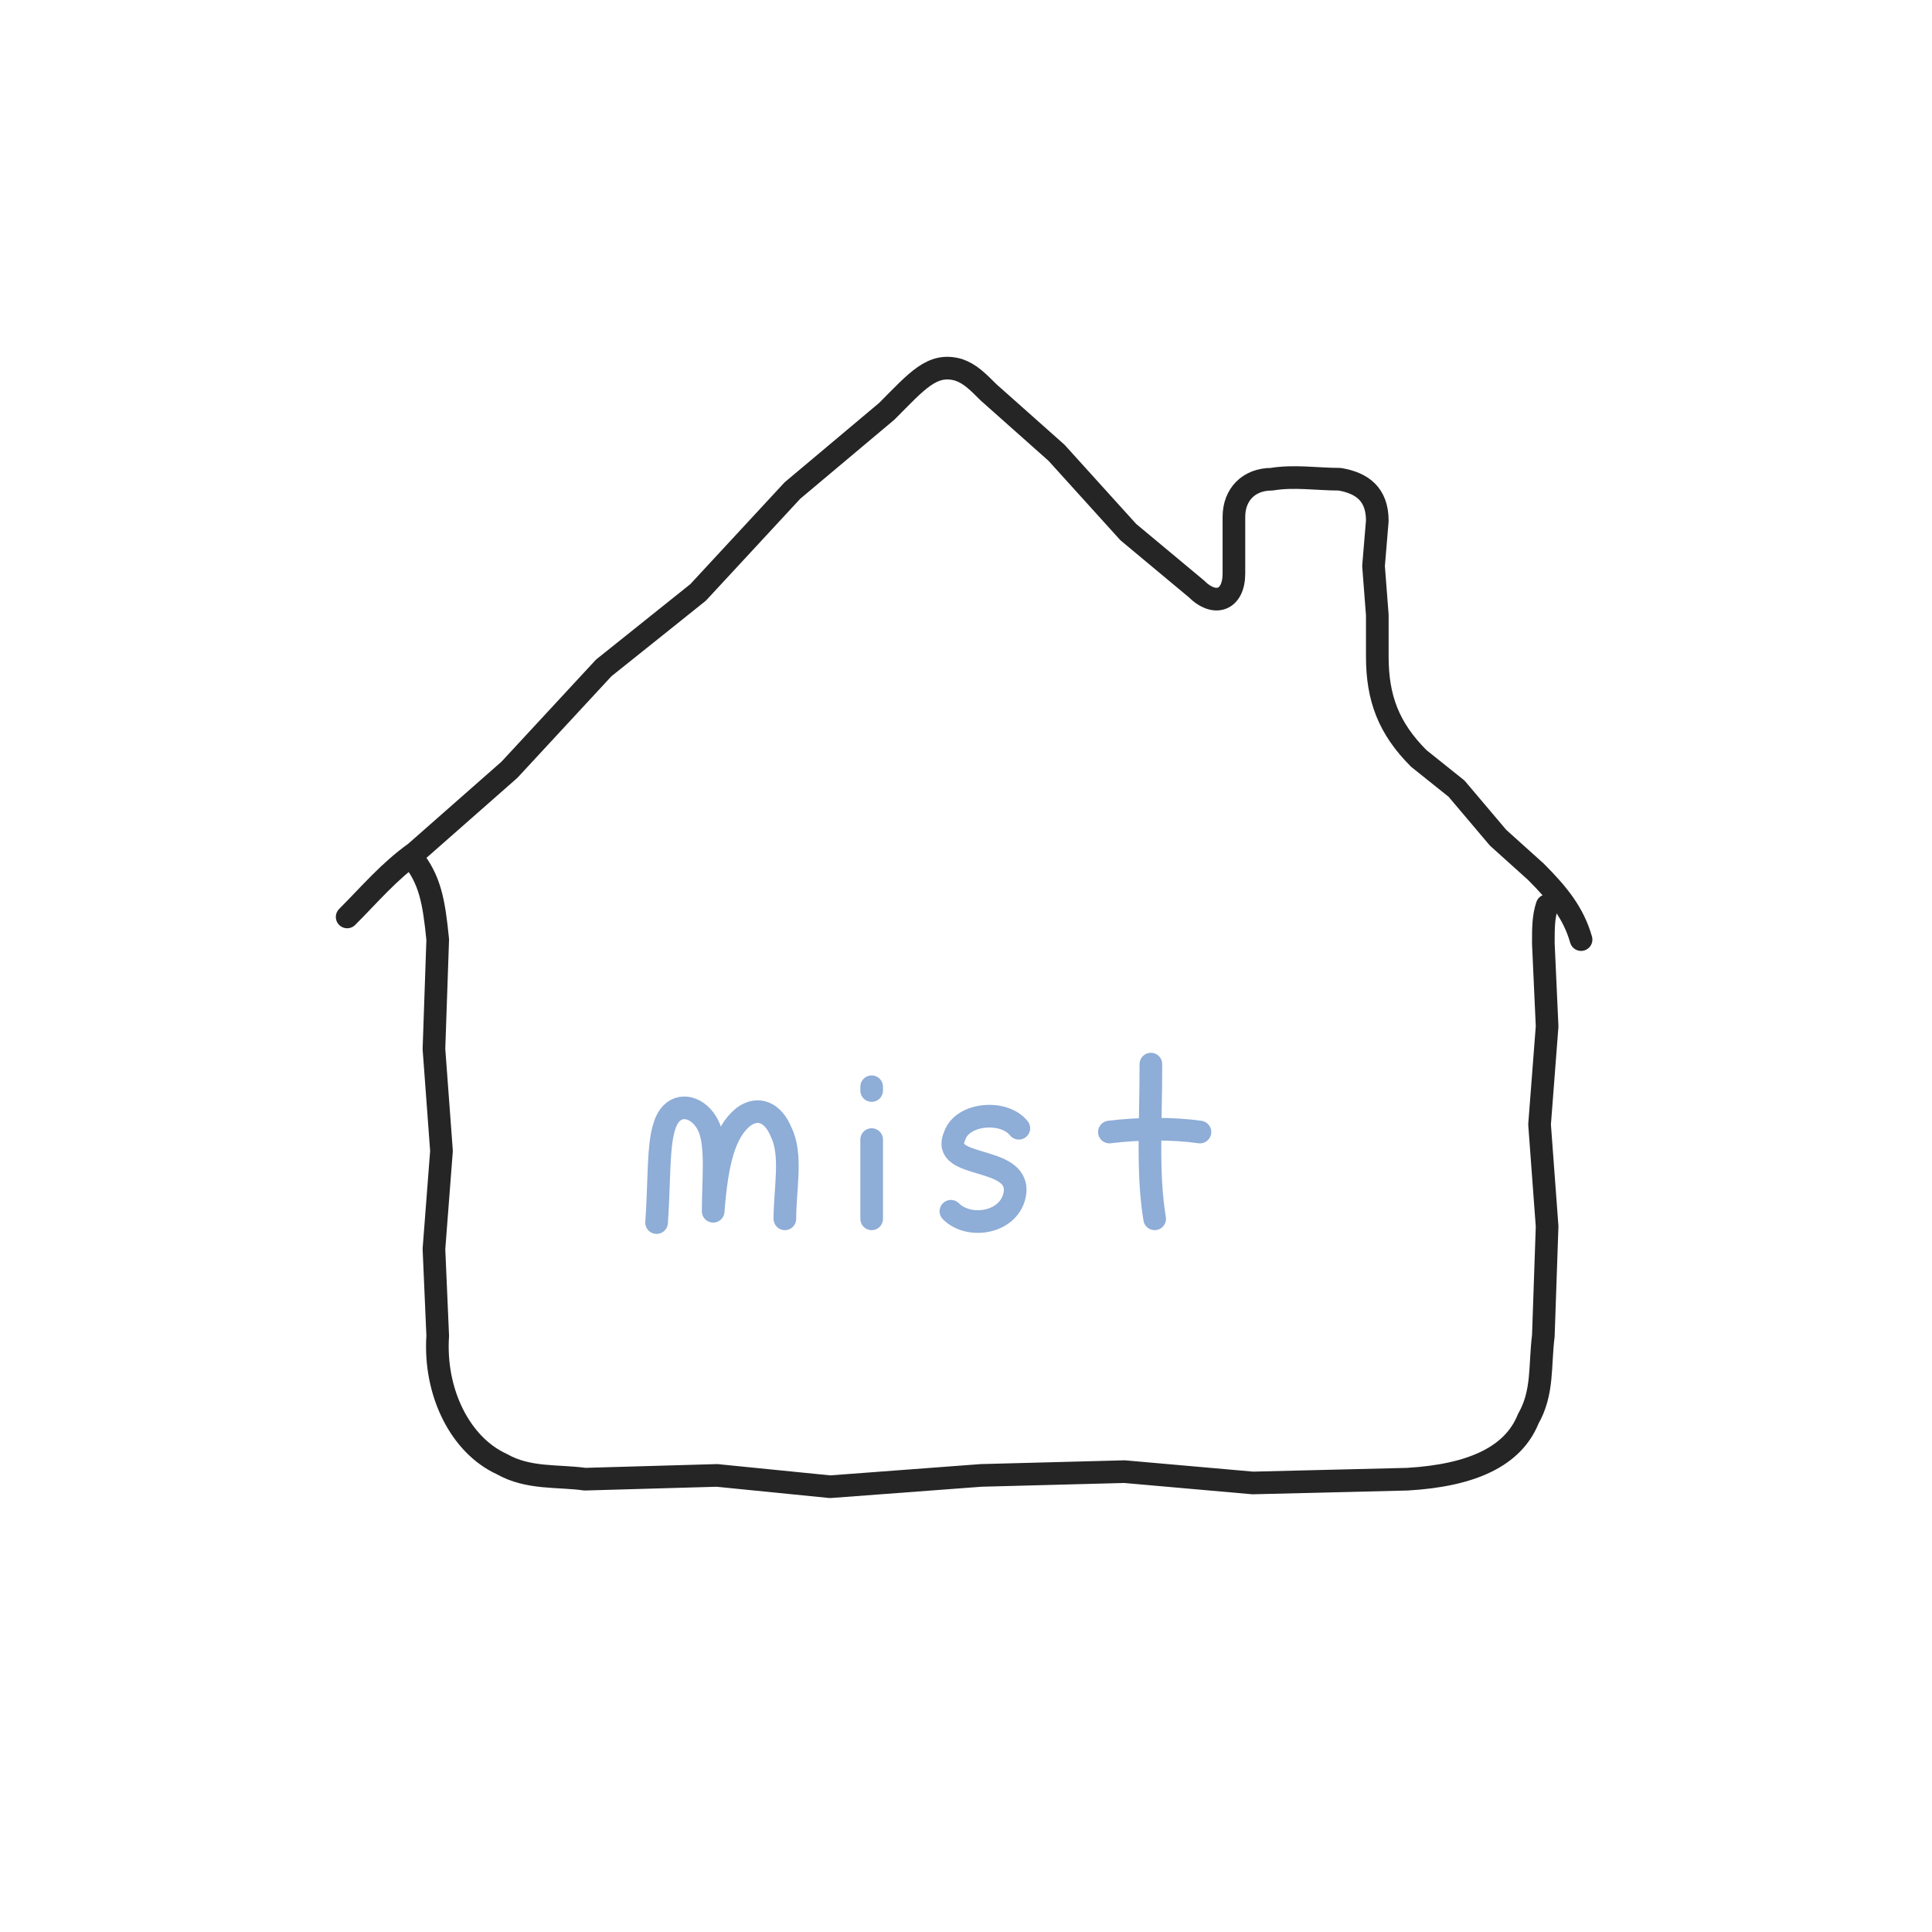
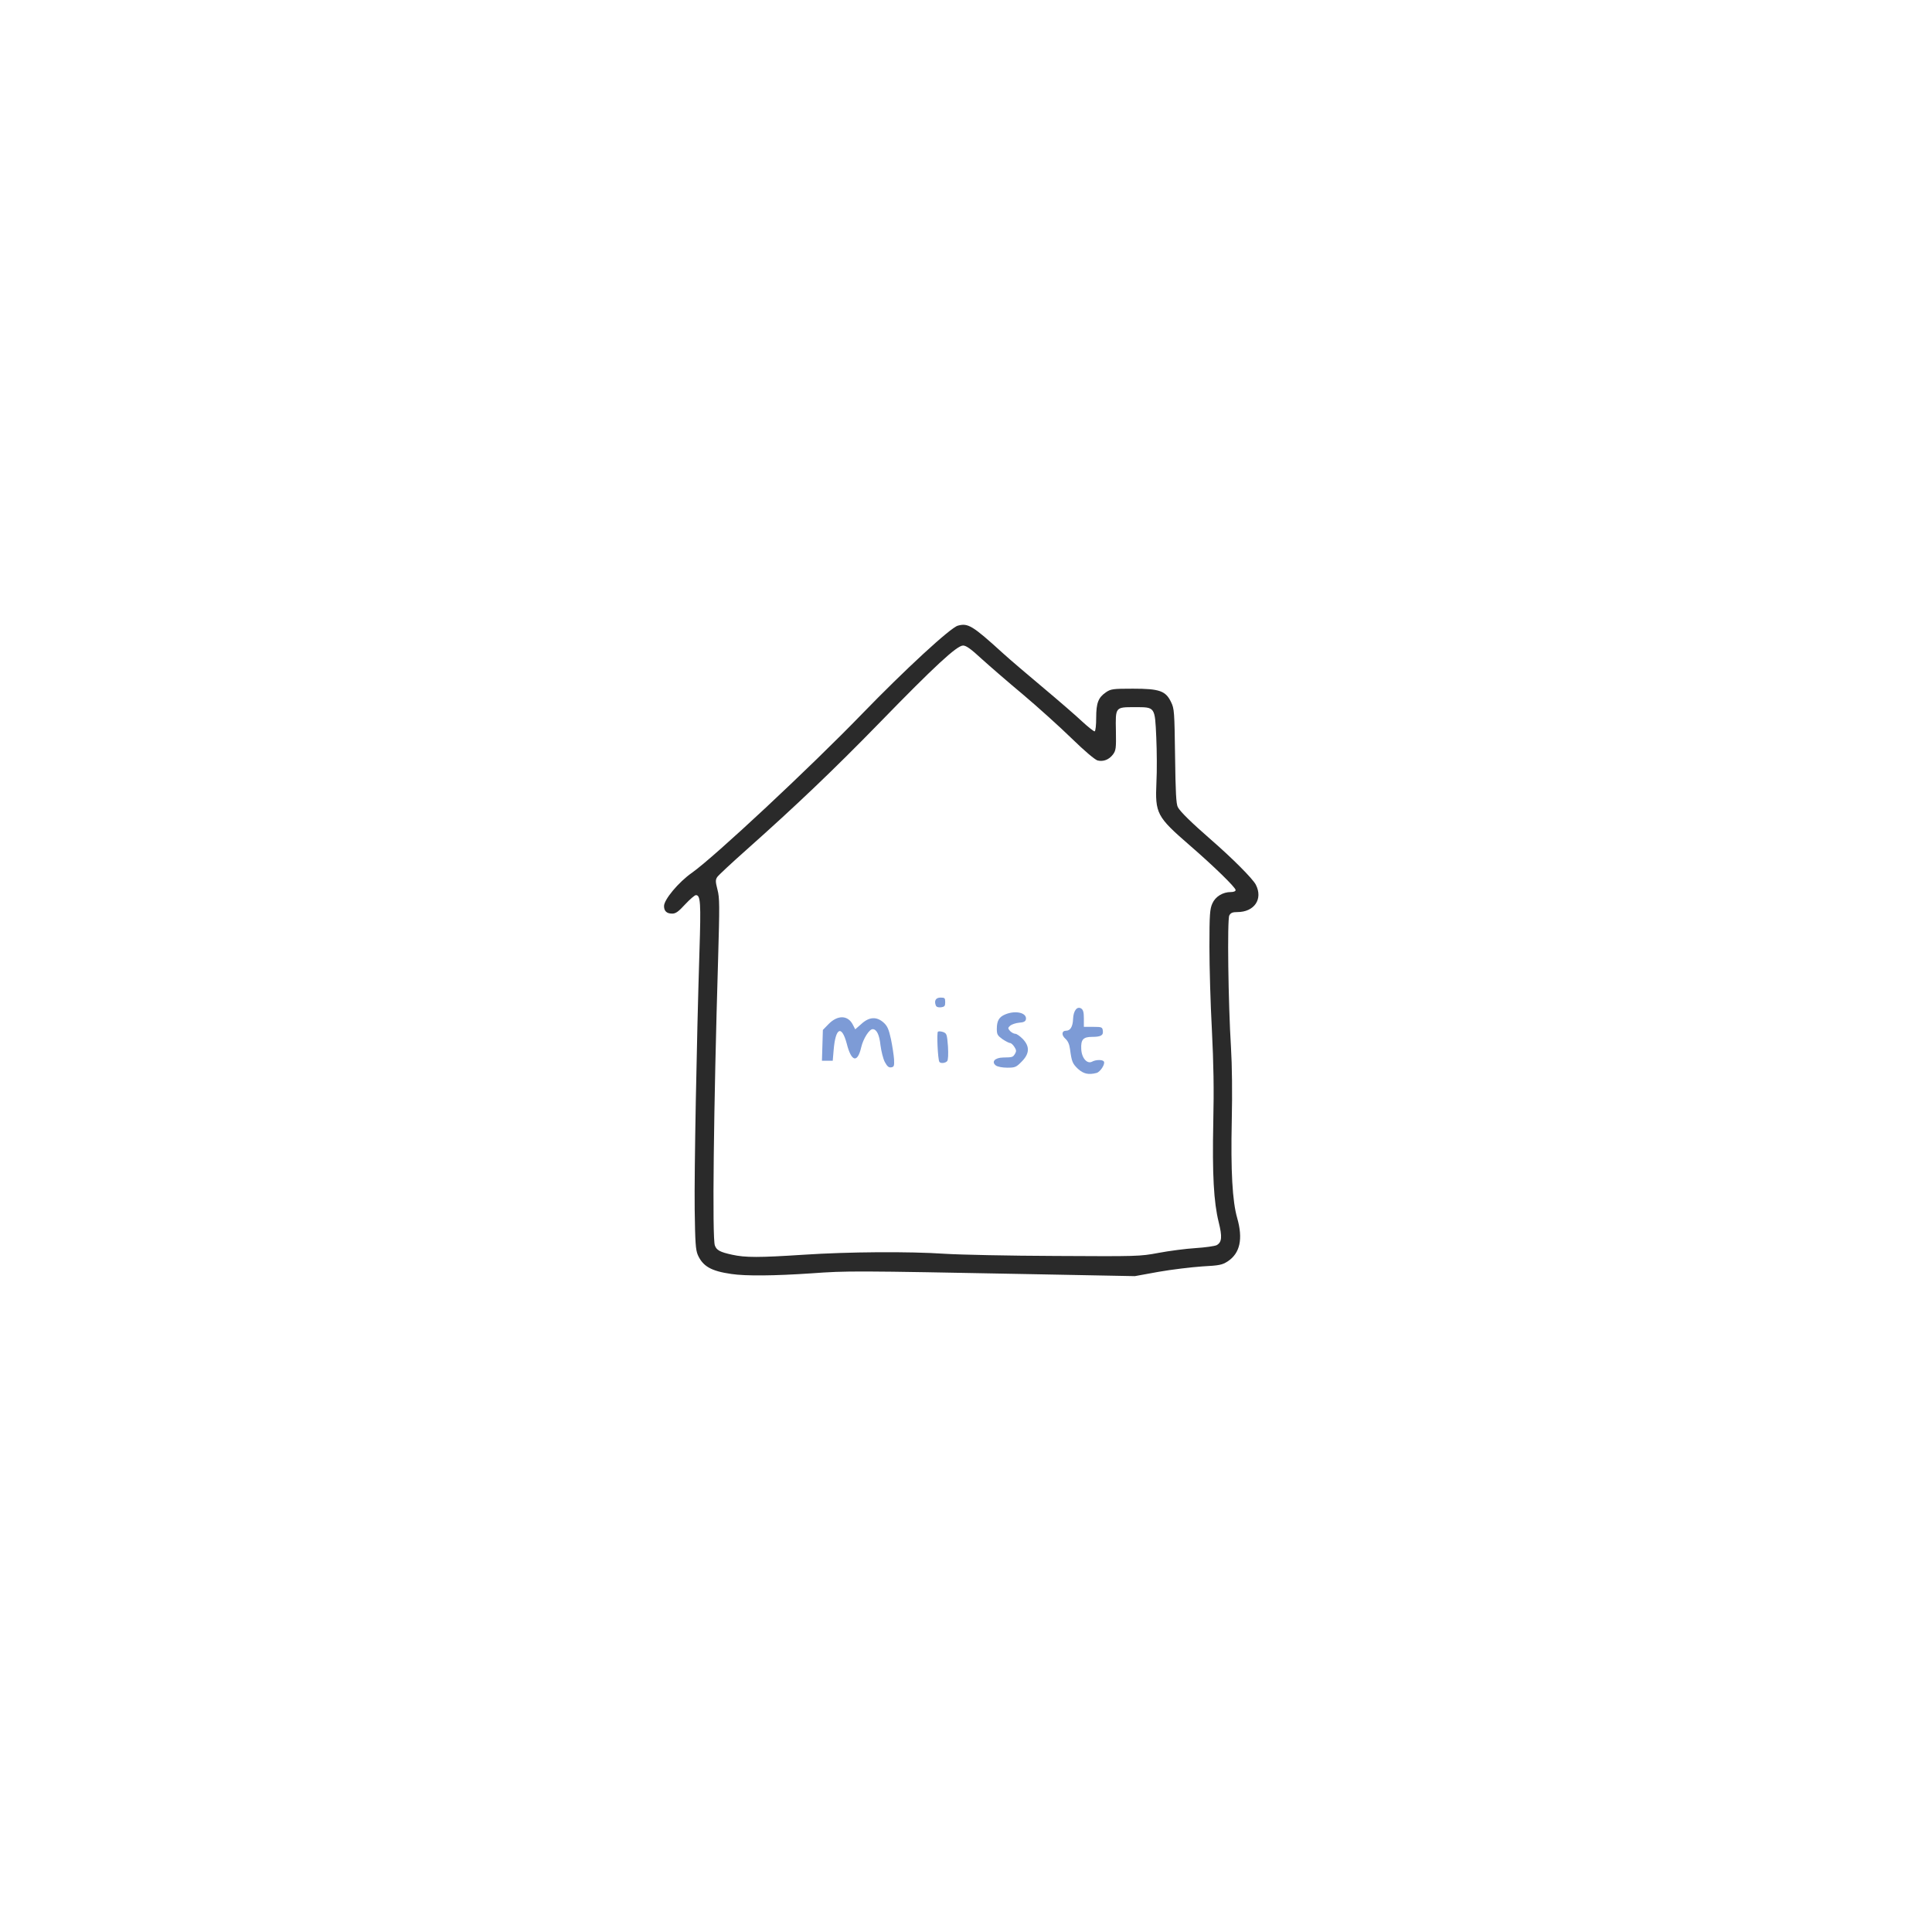
- <svg xmlns="http://www.w3.org/2000/svg" viewBox="0 0 512 512" role="img" aria-labelledby="title desc">
-   <style>
-     .house {
-       fill: none;
-       stroke: #252525;
-       stroke-width: 6;
-       stroke-linecap: round;
-       stroke-linejoin: round;
-     }
-     .wordmark {
-       fill: none;
-       stroke: #8eadd7;
-       stroke-width: 6;
-       stroke-linecap: round;
-       stroke-linejoin: round;
-     }
-   </style>
-   <g id="house" class="house">
-     <path d="M92 243 C98 237 103 231 110 226 L135 204 L160 177 L185 157 L210 130 L235 109 C243 101 247 96 254 98 C257 99 259 101 262 104 L280 120 L299 141 L317 156 C322 161 327 159 327 152 L327 137 C327 131 331 127 337 127 C343 126 349 127 355 127 C361 128 365 131 365 138 L364 150 L365 163 L365 174 C365 185 368 193 376 201 L386 209 L397 222 L407 231 C413 237 417 242 419 249" />
-     <path d="M109 227 C114 233 115 239 116 249 L115 278 L117 305 L115 331 L116 354 C115 369 122 383 133 388 C140 392 148 391 155 392 L190 391 L220 394 L260 391 L298 390 L332 393 L373 392 C390 391 401 386 405 376 C409 369 408 362 409 354 L410 325 L408 298 L410 272 L409 250 C409 246 409 243 410 240" />
+ <svg xmlns="http://www.w3.org/2000/svg" viewBox="0 0 1254 1254" width="1254" height="1254">
+   <g id="house">
+     <path d="M474.7,826.9C461.5,825.0 456.2,821.9 452.9,814.5C451.5,811.1 451.2,806.6 450.9,785.0C450.6,759.9 452.1,678.5 454.0,617.3C455.0,586.0 454.7,581.0 451.7,581.0C450.9,581.0 447.8,583.7 444.7,587.0C440.4,591.7 438.6,593.0 436.3,593.0C432.8,593.0 431.0,591.4 431.0,588.1C431.0,583.9 440.4,572.6 449.1,566.5C463.7,556.2 525.7,498.3 559.5,463.4C587.4,434.6 616.9,407.4 621.7,406.1C628.3,404.3 631.1,405.9 651.1,424.1C655.7,428.3 667.6,438.4 677.5,446.7C687.4,455.0 698.6,464.7 702.5,468.4C706.4,472.0 710.0,474.8 710.5,474.7C711.1,474.5 711.5,470.6 711.5,465.9C711.5,456.2 712.9,452.7 717.9,449.3C721.0,447.2 722.4,447.0 735.3,447.0C752.6,447.0 756.6,448.4 760.1,455.7C762.2,460.0 762.3,461.8 762.7,490.7C763.0,514.2 763.4,521.9 764.5,523.9C766.0,526.8 773.5,534.1 786.0,545.0C799.8,557.0 813.0,570.2 815.1,574.2C819.9,583.5 814.2,592.0 803.1,592.0C800.0,592.0 798.8,592.5 797.9,594.2C796.5,596.8 797.2,651.0 799.0,680.0C799.7,691.5 799.9,709.5 799.5,727.5C798.8,760.0 799.9,779.7 803.0,790.5C806.9,804.1 804.9,813.4 796.9,818.7C793.3,821.0 791.6,821.4 780.2,822.0C773.2,822.5 760.5,824.0 752.0,825.5L736.6,828.3L668.5,827.0C553.5,824.8 550.1,824.8 526.4,826.5C502.6,828.1 484.0,828.3 474.7,826.9ZM521.7,814.4C550.8,812.5 589.6,812.2 613.5,813.8C622.9,814.4 655.0,815.1 685.0,815.2C738.4,815.5 739.8,815.5 752.0,813.2C758.9,811.9 769.7,810.5 776.0,810.1C782.3,809.7 788.5,808.8 789.7,808.2C793.1,806.3 793.4,802.8 791.0,793.2C787.8,780.3 786.8,762.3 787.5,728.5C788.0,706.8 787.7,690.3 786.6,668.5C785.7,652.0 785.0,627.7 785.0,614.5C785.0,593.3 785.3,590.0 786.9,586.4C788.9,581.9 793.7,579.0 798.9,579.0C800.7,579.0 802.0,578.5 802.0,577.7C802.0,576.0 787.6,562.0 772.0,548.5C750.8,530.1 749.7,528.0 750.6,507.8C751.0,500.5 750.9,487.4 750.5,478.6C749.6,458.6 749.8,459.0 736.6,459.0C723.8,459.0 724.0,458.8 724.3,474.5C724.5,485.7 724.3,487.1 722.4,489.7C719.8,493.1 716.2,494.5 712.4,493.6C710.7,493.1 704.1,487.6 695.5,479.2C687.8,471.7 673.6,458.9 664.0,450.8C654.4,442.8 642.3,432.3 637.1,427.6C630.2,421.2 627.1,419.0 625.1,419.0C621.1,419.0 606.6,432.4 571.0,469.0C541.0,499.8 516.6,523.0 484.7,551.4C474.9,560.1 466.3,568.1 465.5,569.3C464.3,571.2 464.4,572.3 465.7,577.5C467.1,582.8 467.1,587.8 466.1,622.5C463.2,719.1 462.2,803.8 464.0,808.4C465.1,811.5 467.4,812.7 475.2,814.4C483.8,816.3 492.6,816.3 521.7,814.4Z" fill="#2a2a2a" fill-rule="evenodd" />
  </g>
-   <g id="wordmark" class="wordmark">
-     <path d="M174 324 C175 310 174 299 178 295 C181 292 186 294 188 299 C190 304 189 313 189 321 C190 308 192 300 197 296 C201 293 205 295 207 300 C210 306 208 315 208 323" />
-     <path d="M231 302 L231 323" />
-     <path d="M231 289 L231 288" />
-     <path d="M270 299 C266 294 255 295 253 301 C249 310 270 306 269 316 C268 324 257 326 252 321" />
-     <path d="M305 282 C305 298 304 311 306 323" />
-     <path d="M294 300 C302 299 311 299 318 300" />
+   <g id="mist">
+     <path d="M699.6,693.7C696.1,690.3 695.6,689.1 694.5,680.9C694.1,677.8 693.1,675.6 691.5,674.2C688.8,671.8 689.1,669.0 692.0,669.0C694.7,669.0 696.3,666.4 696.5,661.4C696.7,656.0 699.1,652.9 701.8,654.6C703.1,655.5 703.5,657.1 703.5,661.1L703.5,666.5L709.5,666.5C715.1,666.5 715.5,666.7 715.8,668.9C716.3,672.0 714.6,673.0 708.9,673.0C703.1,673.0 701.5,674.7 701.8,680.8C702.0,686.7 705.6,690.8 708.8,689.1C711.4,687.7 715.7,687.7 716.5,689.0C717.5,690.6 714.2,695.7 711.8,696.4C706.5,697.8 703.2,697.0 699.6,693.7ZM574.3,689.3C573.2,687.2 572.0,682.3 571.5,678.5C570.8,671.6 569.0,668.0 566.4,668.0C564.2,668.0 560.3,674.2 559.0,679.7C556.6,690.2 552.6,689.3 549.6,677.4C546.3,665.0 542.3,667.0 541.1,681.5L540.5,688.5L537.0,688.5L533.5,688.5L533.8,678.5L534.1,668.5L537.7,664.8C543.6,658.7 550.3,658.8 553.5,665.0L555.1,668.1L559.1,664.6C564.2,659.9 569.1,659.7 573.6,663.8C576.0,666.0 576.9,668.1 578.3,674.5C579.2,678.9 580.1,684.8 580.3,687.5C580.5,691.9 580.3,692.5 578.4,692.8C576.8,693.0 575.8,692.1 574.3,689.3ZM646.4,691.6C643.3,689.2 645.7,686.5 651.1,686.4C657.3,686.3 657.4,686.2 658.8,684.0C659.8,682.3 659.7,681.5 658.4,679.5C657.5,678.1 656.3,677.0 655.6,677.0C655.0,677.0 652.8,675.9 650.7,674.5C647.5,672.2 647.0,671.4 647.0,667.9C647.0,662.6 648.4,660.1 652.5,658.4C659.3,655.6 666.6,657.4 665.9,661.6C665.6,663.0 664.5,663.6 661.5,663.8C659.3,664.0 656.7,664.9 655.7,665.7C654.1,667.2 654.1,667.4 655.6,669.2C656.6,670.2 658.1,671.0 659.0,671.0C659.9,671.0 662.0,672.5 663.8,674.3C668.5,679.2 668.3,683.9 663.1,689.1C659.6,692.7 658.8,693.0 653.8,693.0C650.6,693.0 647.6,692.4 646.4,691.6ZM609.7,689.2C608.7,687.5 607.9,670.2 608.8,669.6C609.4,669.3 610.9,669.4 612.3,669.9C614.5,670.8 614.7,671.5 615.3,679.2C615.6,684.3 615.4,688.0 614.8,688.7C613.7,690.1 610.4,690.4 609.7,689.2ZM607.4,652.6C606.2,649.5 607.4,647.5 610.5,647.5C613.2,647.5 613.5,647.8 613.5,650.5C613.5,653.0 613.1,653.5 610.7,653.8C609.0,654.0 607.8,653.6 607.4,652.6Z" fill="#7d9bd6" fill-rule="evenodd" />
  </g>
</svg>
